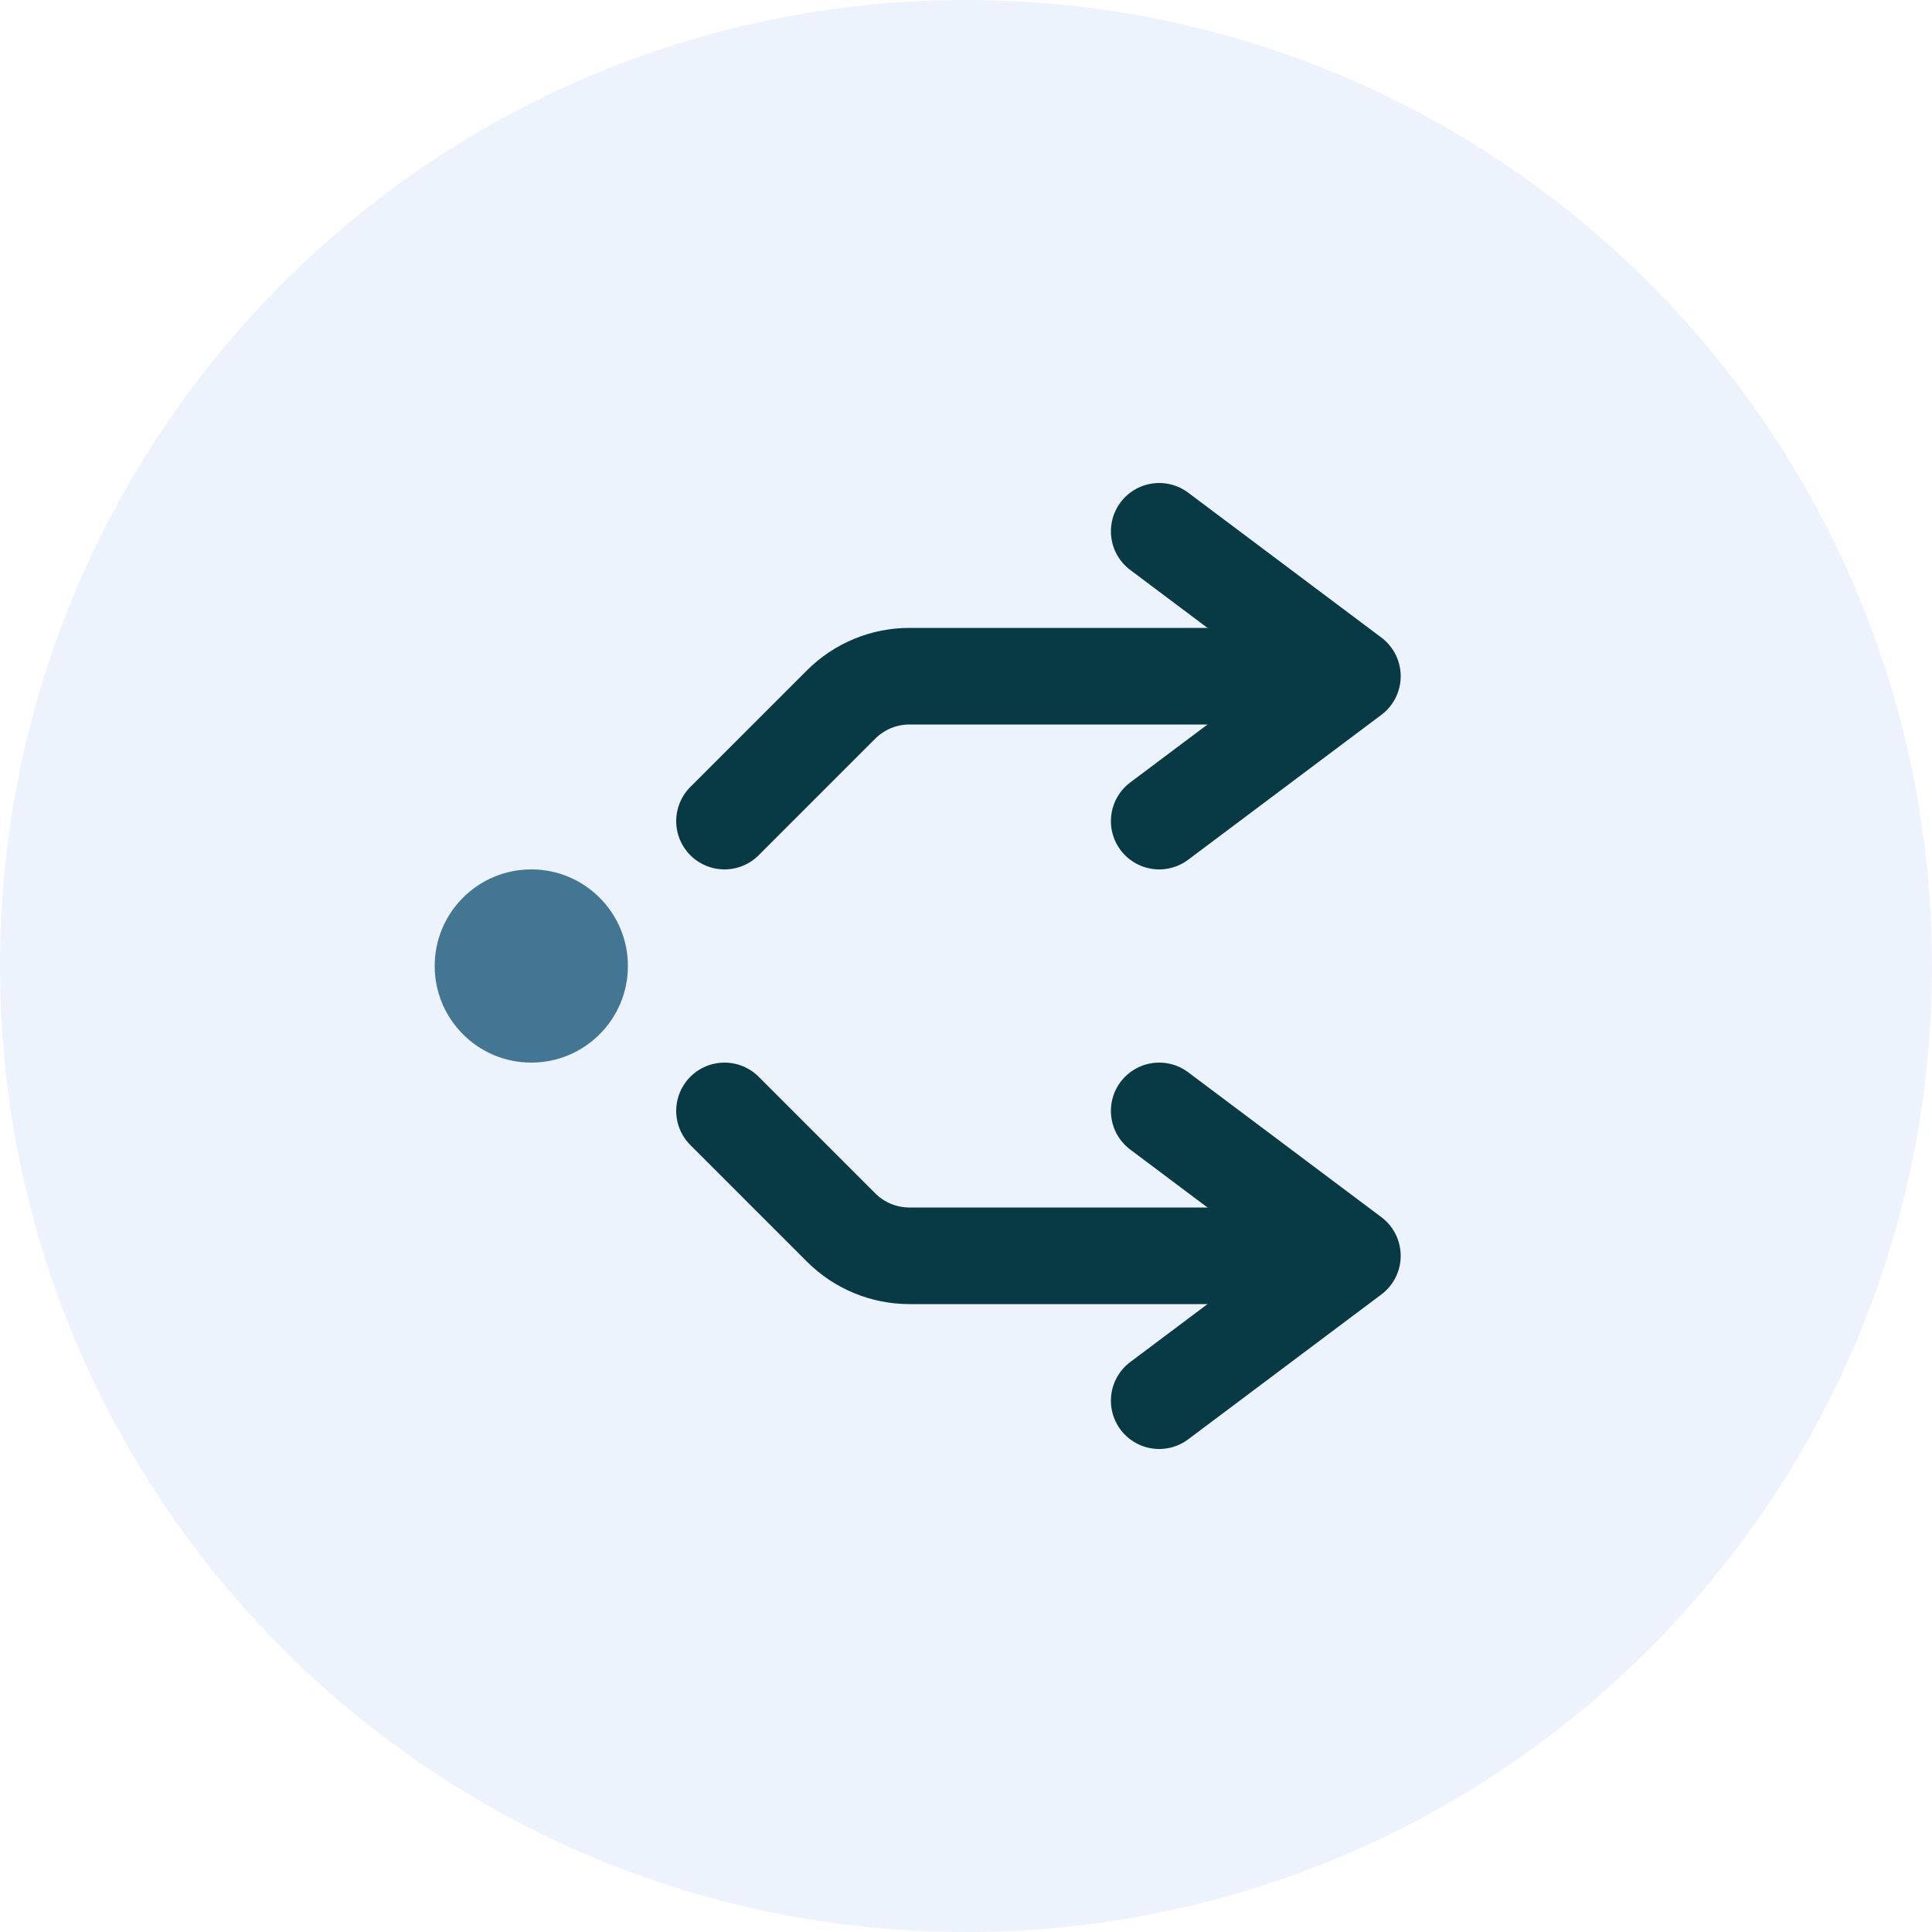
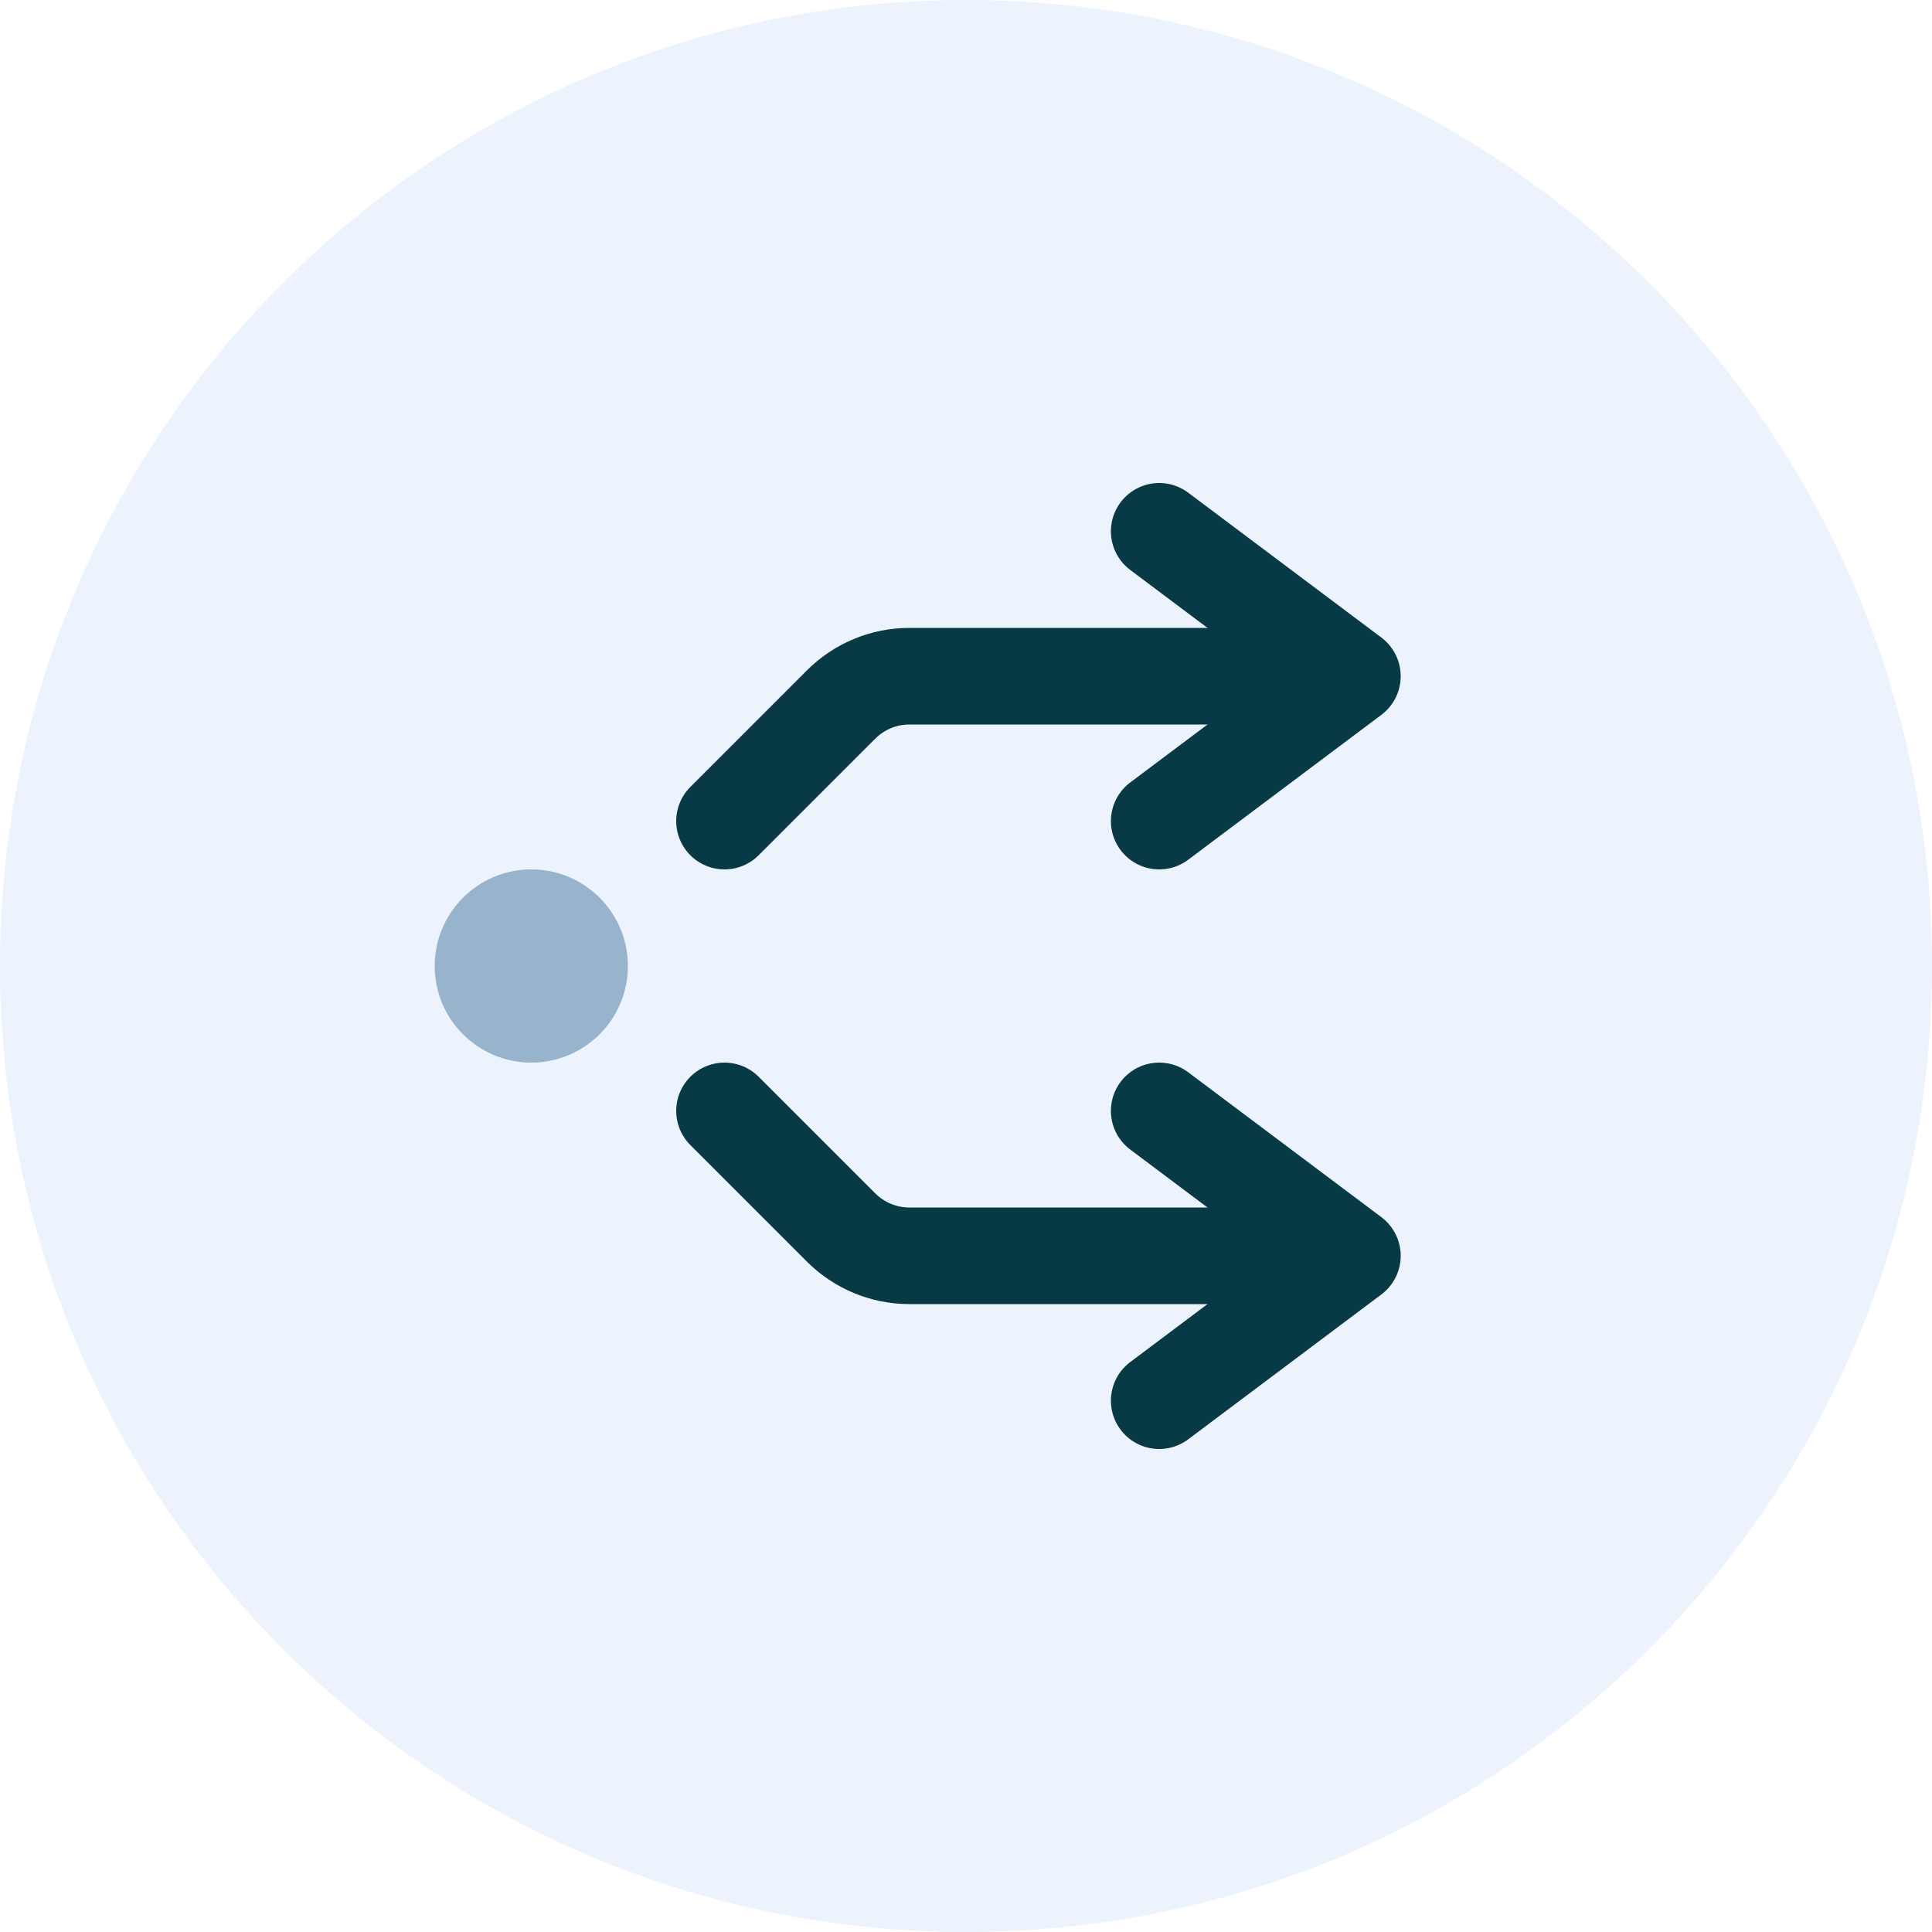
<svg xmlns="http://www.w3.org/2000/svg" width="40px" height="40px" viewBox="0 0 40 40" version="1.1">
  <defs />
-   <g id="Dashboard---Applications" stroke="none" stroke-width="1" fill="none" fill-rule="evenodd">
-     <g id="11---dashboard---applications---create-new-application-6" transform="translate(-1290, -1370)">
-       <g id="content" transform="translate(320, 0)">
-         <g id="content-box" transform="translate(30, 740)">
-           <g id="textfield/small/unlabeled/empty/disabled" transform="translate(40, 130)">
-             <g id="card-1-copy-2" transform="translate(20, 260)">
-               <g id="icon-more-actions" transform="translate(880, 240)">
-                 <circle id="Oval-9" fill="#EDF3FD" cx="20" cy="20" r="20" />
-                 <circle id="Combined-Shape" fill="#427692" cx="11" cy="20" r="2" />
-                 <path d="M15,17 L17.414,14.586 L17.414,14.586 C17.789,14.211 18.298,14 18.828,14 L27,14" id="Path-3" stroke="#083A45" stroke-width="2" stroke-linecap="round" stroke-linejoin="round" />
-                 <polyline id="Path-3-Copy" stroke="#083A45" stroke-width="2" stroke-linecap="round" stroke-linejoin="round" points="24 11 28 14 24 17" />
-                 <path d="M15,23 L17.414,25.414 L17.414,25.414 C17.789,25.789 18.298,26 18.828,26 L27,26" id="Path-3-Copy-3" stroke="#083A45" stroke-width="2" stroke-linecap="round" stroke-linejoin="round" />
-                 <polyline id="Path-3-Copy-2" stroke="#083A45" stroke-width="2" stroke-linecap="round" stroke-linejoin="round" points="24 23 28 26 24 29" />
-               </g>
-             </g>
-           </g>
-         </g>
+   <g id="Page-1" stroke="none" stroke-width="1" fill="none" fill-rule="evenodd">
+     <g id="icon-split">
+       <g id="icon/gray/split">
+         <circle id="Oval-9" fill="#EDF3FD" cx="20" cy="20" r="20" />
+         <circle id="Combined-Shape" fill="#98B4CD" cx="11" cy="20" r="2" />
+         <path d="M15,17 L17.414,14.586 L17.414,14.586 C17.789,14.211 18.298,14 18.828,14 L27,14" id="Path-3" stroke="#083A45" stroke-width="2" stroke-linecap="round" stroke-linejoin="round" />
+         <polyline id="Path-3-Copy" stroke="#083A45" stroke-width="2" stroke-linecap="round" stroke-linejoin="round" points="24 11 28 14 24 17" />
+         <path d="M15,23 L17.414,25.414 L17.414,25.414 C17.789,25.789 18.298,26 18.828,26 L27,26" id="Path-3-Copy-3" stroke="#083A45" stroke-width="2" stroke-linecap="round" stroke-linejoin="round" />
+         <polyline id="Path-3-Copy-2" stroke="#083A45" stroke-width="2" stroke-linecap="round" stroke-linejoin="round" points="24 23 28 26 24 29" />
      </g>
    </g>
  </g>
</svg>
